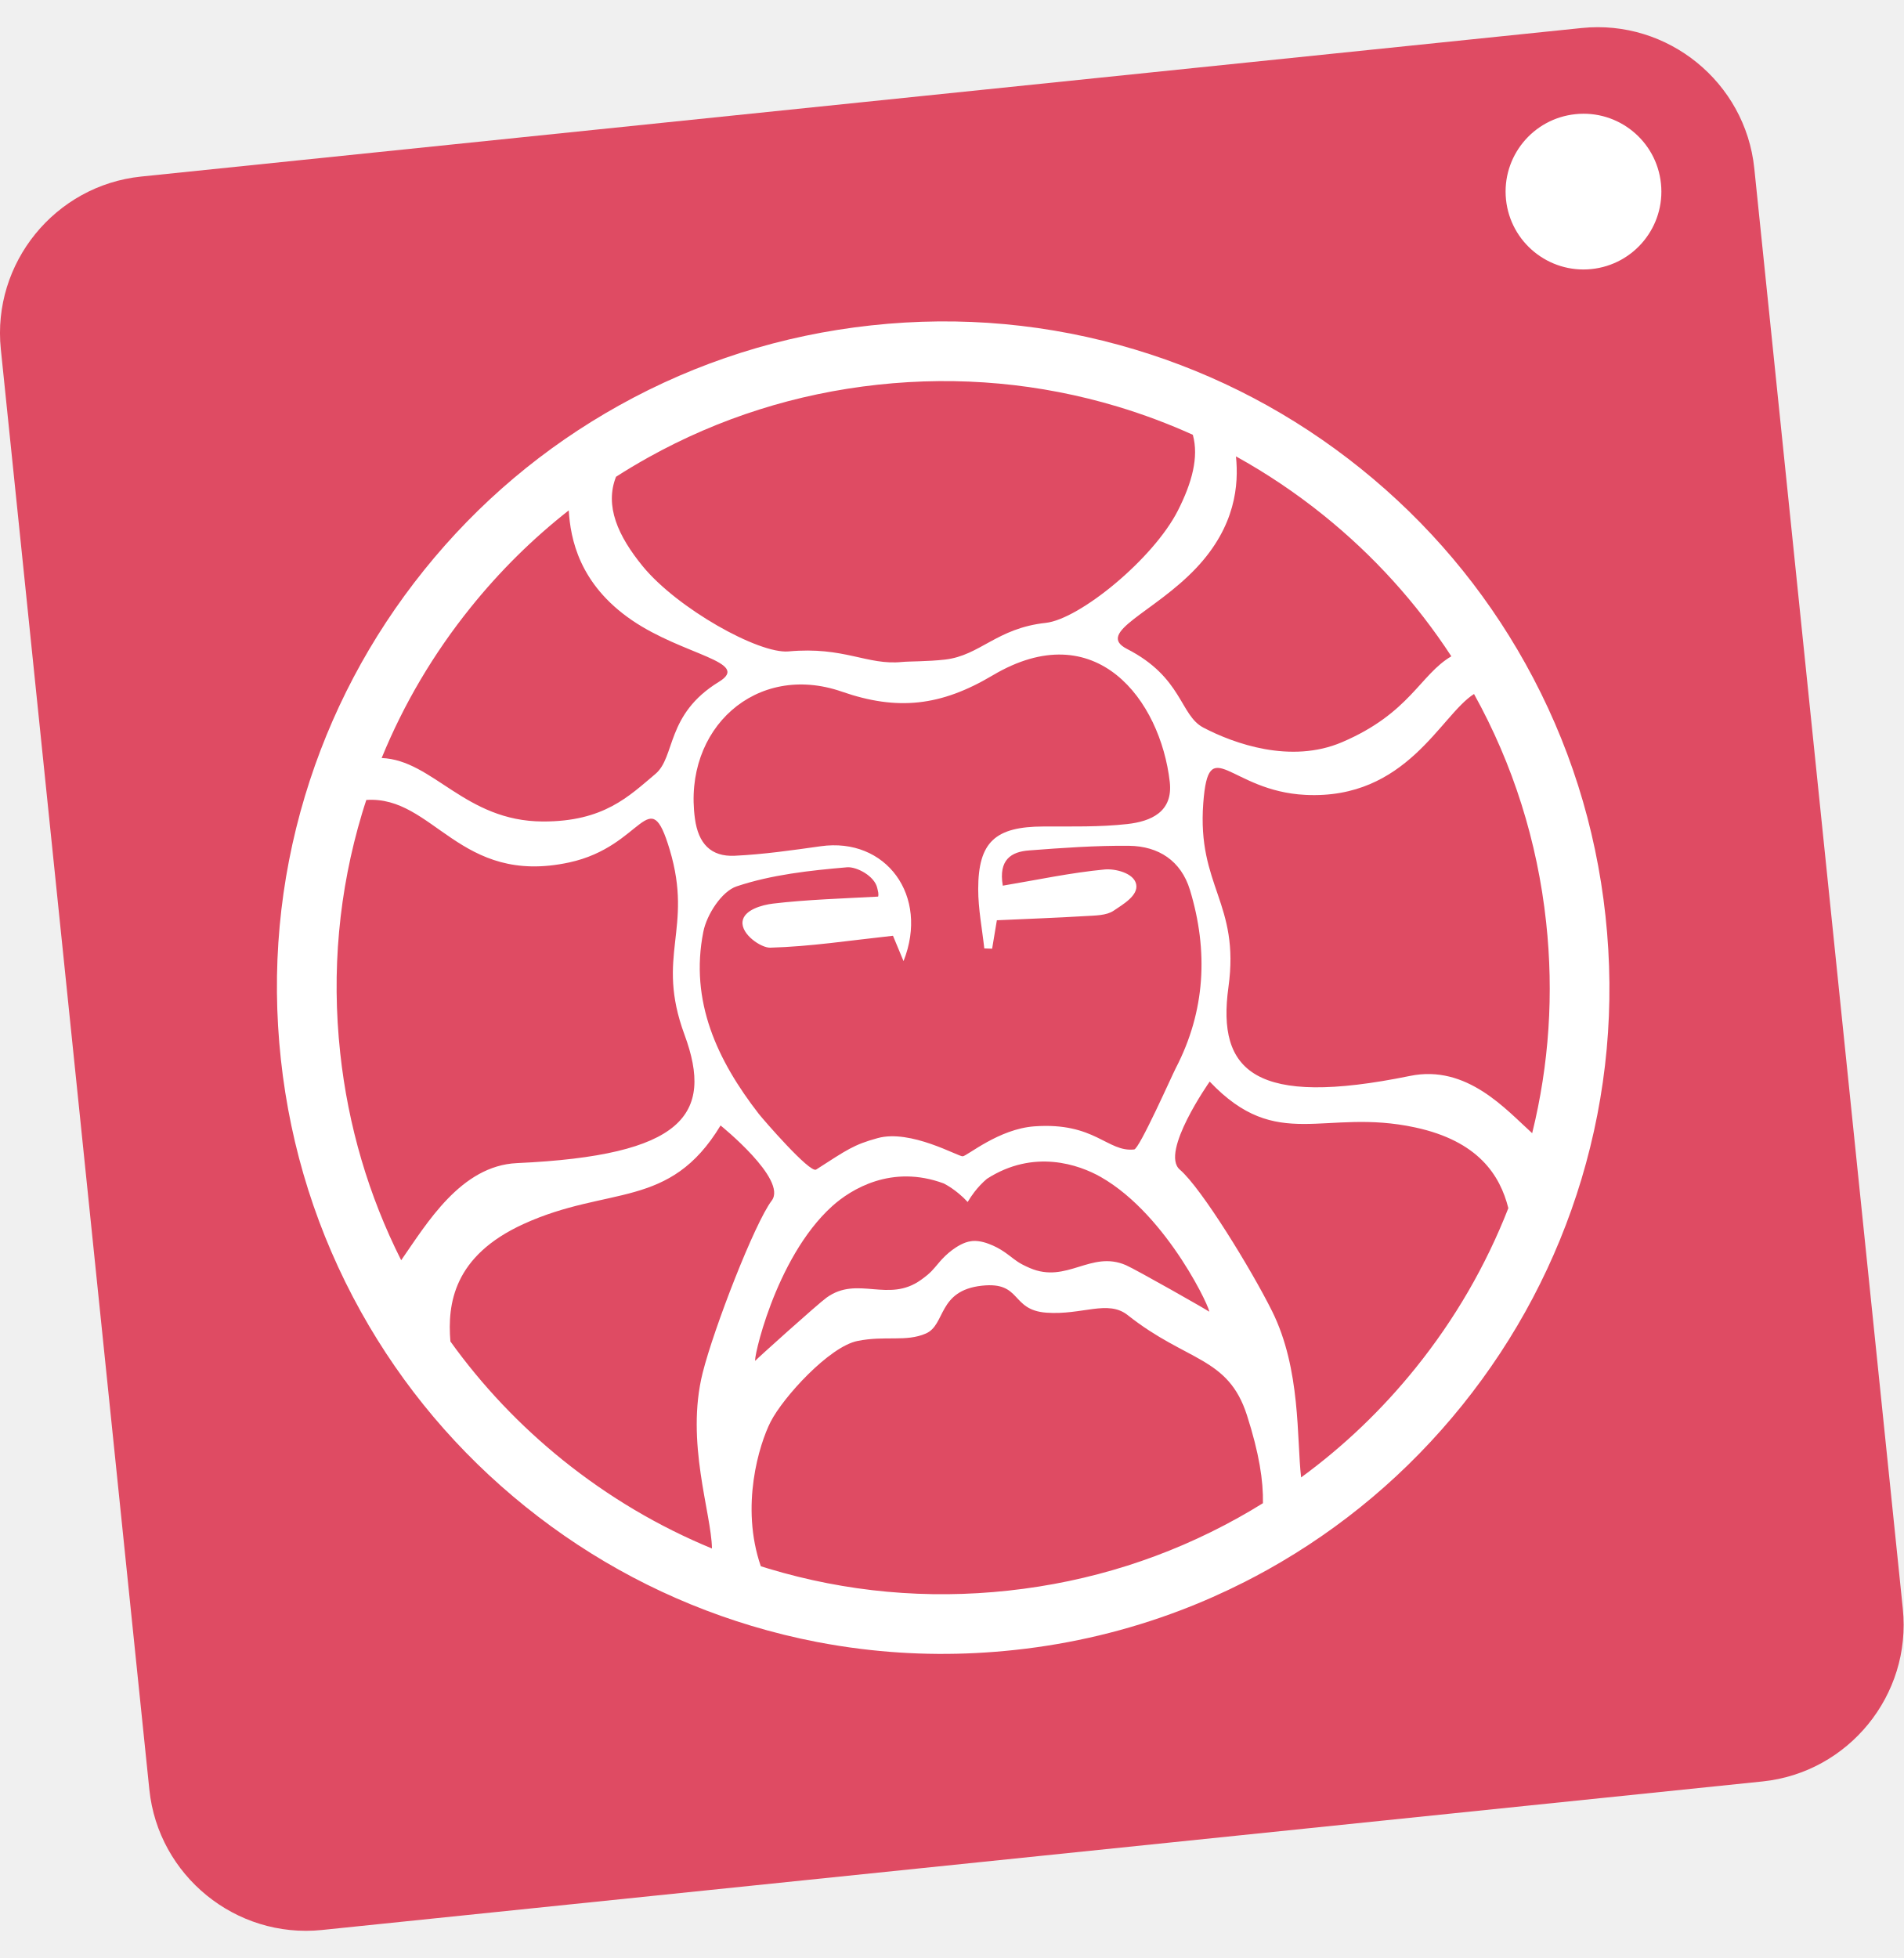
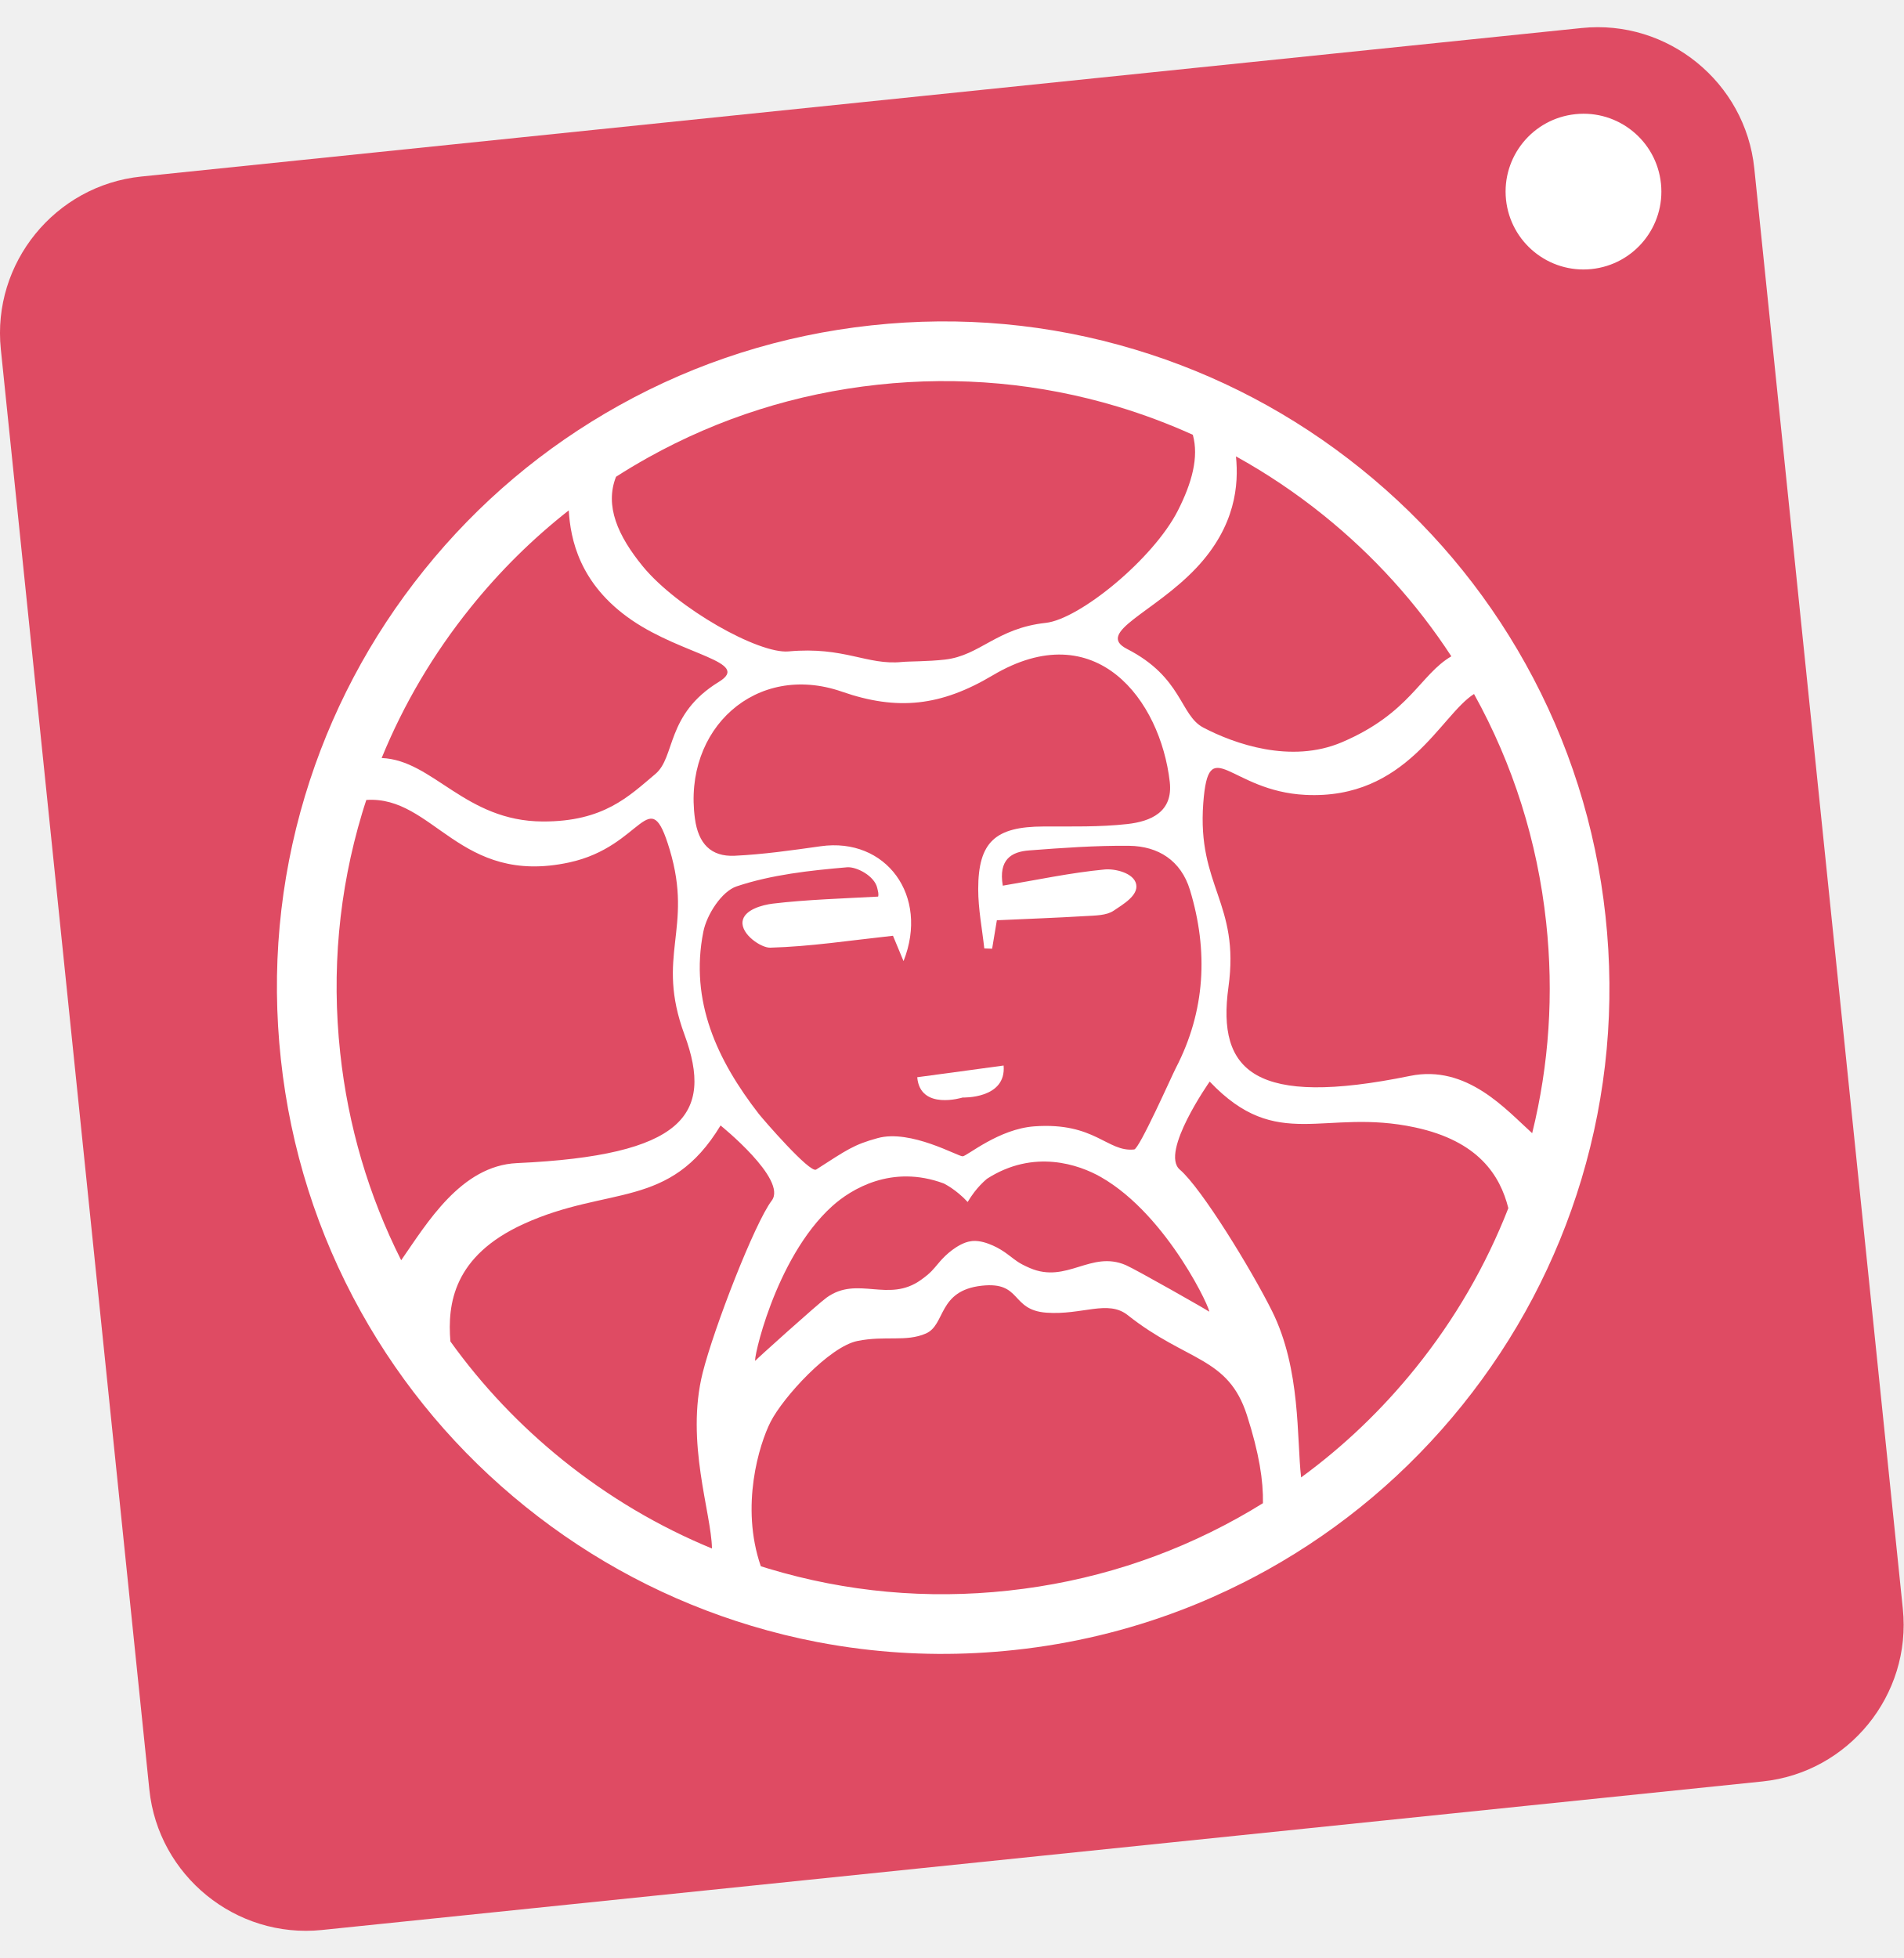
<svg xmlns="http://www.w3.org/2000/svg" width="35px" height="36px" viewBox="0 0 35 36" version="1.1">
  <defs />
  <g id="Add-a-Story" stroke="none" stroke-width="1" fill="none" fill-rule="evenodd">
    <g id="Main-Copy-3" transform="translate(-37, -37)">
      <g id="Nav">
        <g id="Solomon-Logo" transform="translate(37, 37.5)">
          <g id="Fill-11-+-Fill-12-+-Fill-13">
-             <path d="M32.404,32.254 L5.919,34.985 C4.337,35.148 2.909,33.987 2.746,32.404 L0.015,5.919 C-0.148,4.337 1.013,2.909 2.596,2.746 L29.081,0.015 C30.663,-0.148 32.091,1.013 32.254,2.596 L34.985,29.081 C35.148,30.663 33.987,32.091 32.404,32.254" id="Fill-11" fill="#DF4B63" />
-             <path d="M27.689,3.17 C27.608,2.383 28.18,1.68 28.967,1.599 C29.753,1.517 30.457,2.089 30.538,2.876 C30.619,3.662 30.047,4.366 29.26,4.447 C28.474,4.528 27.771,3.956 27.689,3.17" id="Fill-12" fill="#FFFFFF" />
-             <path d="M28.047,11.703 C27.277,10.32 26.258,9.113 25.019,8.116 C23.779,7.119 22.382,6.382 20.866,5.926 C19.295,5.453 17.665,5.304 16.022,5.482 C14.378,5.66 12.818,6.155 11.385,6.953 C10.002,7.723 8.794,8.742 7.798,9.981 C6.801,11.221 6.064,12.618 5.607,14.135 C5.135,15.705 4.986,17.335 5.164,18.978 C5.342,20.622 5.837,22.182 6.634,23.615 C7.405,24.999 8.424,26.206 9.663,27.203 C10.902,28.2 12.3,28.937 13.816,29.393 C14.215,29.513 14.617,29.612 15.022,29.69 C15.29,29.741 15.559,29.784 15.83,29.817 C16.763,29.933 17.709,29.939 18.66,29.836 C19.711,29.723 20.727,29.479 21.698,29.11 C22.101,28.957 22.496,28.782 22.883,28.586 C23.022,28.515 23.16,28.442 23.297,28.366 C24.68,27.595 25.887,26.576 26.884,25.337 C27.881,24.098 28.618,22.7 29.075,21.184 C29.547,19.613 29.696,17.984 29.518,16.34 C29.34,14.696 28.845,13.136 28.047,11.703 L28.047,11.703 Z M24.331,8.971 C25.254,9.714 26.043,10.585 26.684,11.567 C26.109,11.903 25.923,12.612 24.674,13.146 C23.733,13.548 22.688,13.173 22.125,12.878 C21.691,12.651 21.744,11.955 20.72,11.431 C20.131,11.128 21.217,10.769 21.999,9.938 C22.719,9.172 22.777,8.411 22.724,7.891 C23.286,8.202 23.823,8.562 24.331,8.971 L24.331,8.971 Z M20.853,20.634 C20.359,20.688 20.134,20.129 19.019,20.209 C18.364,20.256 17.785,20.753 17.7,20.76 C17.619,20.767 16.744,20.259 16.138,20.425 C15.693,20.547 15.574,20.639 15.005,21.004 C14.891,21.077 14.025,20.075 13.95,19.979 C13.187,18.995 12.678,17.909 12.931,16.633 C12.993,16.316 13.27,15.888 13.543,15.797 C14.189,15.581 14.889,15.505 15.574,15.446 C15.747,15.432 16.08,15.604 16.129,15.828 C16.143,15.892 16.158,15.931 16.145,15.985 C15.537,16.018 14.813,16.041 14.21,16.114 C14.013,16.138 13.677,16.228 13.652,16.444 C13.625,16.682 13.996,16.929 14.161,16.924 C14.895,16.904 15.627,16.791 16.418,16.705 C16.458,16.801 16.53,16.973 16.612,17.171 C17.089,15.967 16.287,14.89 15.09,15.059 C14.565,15.133 14.037,15.209 13.508,15.234 C13.068,15.255 12.839,15.008 12.777,14.553 C12.551,12.9 13.903,11.669 15.479,12.217 C16.5,12.572 17.299,12.483 18.248,11.919 C20.153,10.786 21.335,12.375 21.507,13.876 C21.57,14.431 21.156,14.603 20.726,14.651 C20.217,14.708 19.7,14.694 19.186,14.696 C18.299,14.698 17.985,14.979 17.985,15.849 C17.985,16.212 18.057,16.575 18.097,16.938 C18.145,16.94 18.193,16.941 18.241,16.943 C18.269,16.774 18.298,16.605 18.328,16.42 C18.869,16.395 19.414,16.376 19.958,16.343 C20.135,16.332 20.343,16.335 20.477,16.243 C20.646,16.128 20.934,15.965 20.889,15.756 C20.843,15.546 20.493,15.469 20.311,15.486 C19.689,15.545 19.074,15.677 18.437,15.784 C18.355,15.304 18.595,15.16 18.921,15.136 C19.532,15.089 20.146,15.045 20.758,15.051 C21.299,15.057 21.714,15.325 21.878,15.862 C22.219,16.985 22.163,18.09 21.616,19.142 C21.548,19.273 20.948,20.624 20.853,20.634 L20.853,20.634 Z M22.227,23.614 C22.233,23.607 20.881,22.839 20.7,22.761 C20.055,22.483 19.617,23.107 18.936,22.815 C18.725,22.724 18.679,22.676 18.561,22.588 C18.532,22.567 18.505,22.545 18.475,22.525 C18.383,22.461 18.285,22.409 18.18,22.37 C18.117,22.346 18.052,22.328 17.985,22.32 C17.951,22.316 17.918,22.315 17.884,22.317 C17.879,22.318 17.874,22.318 17.869,22.319 C17.864,22.319 17.859,22.32 17.854,22.321 C17.821,22.325 17.788,22.333 17.756,22.344 C17.692,22.367 17.633,22.398 17.576,22.435 C17.482,22.496 17.398,22.568 17.321,22.65 C17.297,22.675 17.274,22.703 17.251,22.73 C17.155,22.841 17.12,22.898 16.933,23.032 C16.331,23.464 15.769,22.947 15.199,23.357 C15.038,23.472 13.883,24.512 13.889,24.517 C13.829,24.586 14.233,22.64 15.301,21.676 C15.644,21.367 16.393,20.902 17.354,21.26 C17.453,21.312 17.544,21.375 17.629,21.446 C17.687,21.494 17.741,21.545 17.791,21.6 C17.829,21.536 17.871,21.474 17.916,21.415 C17.984,21.327 18.06,21.246 18.145,21.174 C19.007,20.619 19.839,20.913 20.24,21.141 C21.489,21.854 22.301,23.668 22.227,23.614 L22.227,23.614 Z M11.326,8.266 C11.519,8.142 11.717,8.024 11.919,7.911 C13.223,7.185 14.643,6.735 16.14,6.573 C17.637,6.411 19.12,6.547 20.549,6.976 C21.023,7.119 21.484,7.292 21.931,7.494 C22.045,7.905 21.914,8.379 21.657,8.886 C21.203,9.78 19.845,10.885 19.228,10.952 C18.323,11.05 18.022,11.552 17.376,11.627 C17.053,11.664 16.713,11.658 16.585,11.671 C15.939,11.736 15.526,11.383 14.498,11.477 C13.95,11.526 12.451,10.686 11.816,9.91 C11.36,9.352 11.115,8.801 11.326,8.266 L11.326,8.266 Z M8.653,10.669 C9.189,10.002 9.793,9.405 10.457,8.884 C10.488,9.402 10.647,10.239 11.618,10.903 C12.56,11.548 13.82,11.668 13.218,12.036 C12.237,12.637 12.424,13.417 12.049,13.731 C11.562,14.14 11.101,14.608 9.979,14.604 C8.547,14.598 7.964,13.475 7.017,13.437 C7.423,12.444 7.971,11.516 8.653,10.669 L8.653,10.669 Z M7.376,22.671 C6.777,21.482 6.4,20.202 6.255,18.86 C6.093,17.363 6.228,15.88 6.658,14.451 C6.683,14.369 6.708,14.288 6.735,14.208 C7.975,14.125 8.445,15.793 10.465,15.357 C11.838,15.061 11.932,13.851 12.313,15.122 C12.753,16.592 12.045,17.059 12.585,18.524 C13.129,19.997 12.562,20.746 9.505,20.885 C8.475,20.932 7.848,21.993 7.376,22.671 L7.376,22.671 Z M12.919,24.741 C12.6,26.014 13.08,27.317 13.09,27.971 C12.107,27.566 11.19,27.022 10.351,26.348 C9.559,25.71 8.866,24.979 8.281,24.164 C8.224,23.473 8.338,22.592 9.627,22.004 C11.188,21.292 12.31,21.746 13.248,20.193 C13.248,20.193 14.482,21.186 14.189,21.574 C13.873,21.992 13.127,23.914 12.919,24.741 L12.919,24.741 Z M23.22,27.138 C23.07,27.231 22.918,27.321 22.763,27.407 C21.459,28.133 20.039,28.583 18.542,28.745 C17.045,28.908 15.562,28.772 14.133,28.342 C14.084,28.327 14.036,28.312 13.988,28.297 C13.606,27.191 13.96,26.05 14.168,25.642 C14.399,25.189 15.247,24.259 15.766,24.155 C16.277,24.052 16.657,24.178 17.023,24.018 C17.39,23.859 17.237,23.228 18.052,23.139 C18.791,23.058 18.576,23.586 19.238,23.635 C19.899,23.683 20.369,23.39 20.735,23.681 C21.821,24.542 22.579,24.44 22.926,25.52 C23.152,26.225 23.228,26.727 23.22,27.138 L23.22,27.138 Z M26.029,24.649 C25.412,25.416 24.706,26.091 23.922,26.664 C23.839,25.956 23.921,24.678 23.388,23.607 C23.008,22.844 22.091,21.346 21.692,21.005 C21.323,20.689 22.241,19.386 22.241,19.386 C23.489,20.702 24.341,19.867 26.018,20.229 C27.182,20.479 27.58,21.11 27.732,21.713 C27.319,22.77 26.749,23.755 26.029,24.649 L26.029,24.649 Z M28.17,20.335 C27.693,19.906 26.972,19.067 25.924,19.282 C23.074,19.865 22.37,19.203 22.586,17.648 C22.8,16.101 22.008,15.797 22.123,14.266 C22.223,12.943 22.599,14.046 24.003,14.115 C25.863,14.206 26.485,12.648 27.101,12.26 C27.82,13.557 28.266,14.97 28.427,16.458 C28.569,17.77 28.482,19.071 28.17,20.335 L28.17,20.335 Z" id="Fill-13" fill="#FFFFFF" />
+             <g id="Group">
+               <path d="M32.404,32.254 L5.919,34.985 C4.337,35.148 2.909,33.987 2.746,32.404 L0.015,5.919 C-0.148,4.337 1.013,2.909 2.596,2.746 L29.081,0.015 C30.663,-0.148 32.091,1.013 32.254,2.596 L34.985,29.081 C35.148,30.663 33.987,32.091 32.404,32.254" id="Fill-11" fill="#DF4B63" />
+               <path d="M27.689,3.17 C27.608,2.383 28.18,1.68 28.967,1.599 C29.753,1.517 30.457,2.089 30.538,2.876 C30.619,3.662 30.047,4.366 29.26,4.447 C28.474,4.528 27.771,3.956 27.689,3.17" id="Fill-12" fill="#FFFFFF" />
+               <path d="M28.047,11.703 C27.277,10.32 26.258,9.113 25.019,8.116 C23.779,7.119 22.382,6.382 20.866,5.926 C19.295,5.453 17.665,5.304 16.022,5.482 C14.378,5.66 12.818,6.155 11.385,6.953 C10.002,7.723 8.794,8.742 7.798,9.981 C6.801,11.221 6.064,12.618 5.607,14.135 C5.135,15.705 4.986,17.335 5.164,18.978 C5.342,20.622 5.837,22.182 6.634,23.615 C7.405,24.999 8.424,26.206 9.663,27.203 C10.902,28.2 12.3,28.937 13.816,29.393 C14.215,29.513 14.617,29.612 15.022,29.69 C15.29,29.741 15.559,29.784 15.83,29.817 C16.763,29.933 17.709,29.939 18.66,29.836 C19.711,29.723 20.727,29.479 21.698,29.11 C22.101,28.957 22.496,28.782 22.883,28.586 C23.022,28.515 23.16,28.442 23.297,28.366 C24.68,27.595 25.887,26.576 26.884,25.337 C27.881,24.098 28.618,22.7 29.075,21.184 C29.547,19.613 29.696,17.984 29.518,16.34 C29.34,14.696 28.845,13.136 28.047,11.703 L28.047,11.703 Z M24.331,8.971 C25.254,9.714 26.043,10.585 26.684,11.567 C26.109,11.903 25.923,12.612 24.674,13.146 C23.733,13.548 22.688,13.173 22.125,12.878 C21.691,12.651 21.744,11.955 20.72,11.431 C20.131,11.128 21.217,10.769 21.999,9.938 C22.719,9.172 22.777,8.411 22.724,7.891 C23.286,8.202 23.823,8.562 24.331,8.971 L24.331,8.971 Z M20.853,20.634 C20.359,20.688 20.134,20.129 19.019,20.209 C18.364,20.256 17.785,20.753 17.7,20.76 C17.619,20.767 16.744,20.259 16.138,20.425 C15.693,20.547 15.574,20.639 15.005,21.004 C14.891,21.077 14.025,20.075 13.95,19.979 C13.187,18.995 12.678,17.909 12.931,16.633 C12.993,16.316 13.27,15.888 13.543,15.797 C14.189,15.581 14.889,15.505 15.574,15.446 C15.747,15.432 16.08,15.604 16.129,15.828 C16.143,15.892 16.158,15.931 16.145,15.985 C15.537,16.018 14.813,16.041 14.21,16.114 C14.013,16.138 13.677,16.228 13.652,16.444 C13.625,16.682 13.996,16.929 14.161,16.924 C14.895,16.904 15.627,16.791 16.418,16.705 C16.458,16.801 16.53,16.973 16.612,17.171 C17.089,15.967 16.287,14.89 15.09,15.059 C14.565,15.133 14.037,15.209 13.508,15.234 C13.068,15.255 12.839,15.008 12.777,14.553 C12.551,12.9 13.903,11.669 15.479,12.217 C16.5,12.572 17.299,12.483 18.248,11.919 C20.153,10.786 21.335,12.375 21.507,13.876 C21.57,14.431 21.156,14.603 20.726,14.651 C20.217,14.708 19.7,14.694 19.186,14.696 C18.299,14.698 17.985,14.979 17.985,15.849 C17.985,16.212 18.057,16.575 18.097,16.938 C18.145,16.94 18.193,16.941 18.241,16.943 C18.269,16.774 18.298,16.605 18.328,16.42 C18.869,16.395 19.414,16.376 19.958,16.343 C20.135,16.332 20.343,16.335 20.477,16.243 C20.646,16.128 20.934,15.965 20.889,15.756 C20.843,15.546 20.493,15.469 20.311,15.486 C19.689,15.545 19.074,15.677 18.437,15.784 C18.355,15.304 18.595,15.16 18.921,15.136 C19.532,15.089 20.146,15.045 20.758,15.051 C21.299,15.057 21.714,15.325 21.878,15.862 C22.219,16.985 22.163,18.09 21.616,19.142 C21.548,19.273 20.948,20.624 20.853,20.634 L20.853,20.634 Z M22.227,23.614 C22.233,23.607 20.881,22.839 20.7,22.761 C20.055,22.483 19.617,23.107 18.936,22.815 C18.725,22.724 18.679,22.676 18.561,22.588 C18.532,22.567 18.505,22.545 18.475,22.525 C18.383,22.461 18.285,22.409 18.18,22.37 C18.117,22.346 18.052,22.328 17.985,22.32 C17.951,22.316 17.918,22.315 17.884,22.317 C17.879,22.318 17.874,22.318 17.869,22.319 C17.864,22.319 17.859,22.32 17.854,22.321 C17.821,22.325 17.788,22.333 17.756,22.344 C17.692,22.367 17.633,22.398 17.576,22.435 C17.482,22.496 17.398,22.568 17.321,22.65 C17.297,22.675 17.274,22.703 17.251,22.73 C17.155,22.841 17.12,22.898 16.933,23.032 C16.331,23.464 15.769,22.947 15.199,23.357 C15.038,23.472 13.883,24.512 13.889,24.517 C13.829,24.586 14.233,22.64 15.301,21.676 C15.644,21.367 16.393,20.902 17.354,21.26 C17.453,21.312 17.544,21.375 17.629,21.446 C17.687,21.494 17.741,21.545 17.791,21.6 C17.829,21.536 17.871,21.474 17.916,21.415 C17.984,21.327 18.06,21.246 18.145,21.174 C19.007,20.619 19.839,20.913 20.24,21.141 C21.489,21.854 22.301,23.668 22.227,23.614 L22.227,23.614 Z M11.326,8.266 C11.519,8.142 11.717,8.024 11.919,7.911 C13.223,7.185 14.643,6.735 16.14,6.573 C17.637,6.411 19.12,6.547 20.549,6.976 C21.023,7.119 21.484,7.292 21.931,7.494 C22.045,7.905 21.914,8.379 21.657,8.886 C21.203,9.78 19.845,10.885 19.228,10.952 C18.323,11.05 18.022,11.552 17.376,11.627 C17.053,11.664 16.713,11.658 16.585,11.671 C15.939,11.736 15.526,11.383 14.498,11.477 C13.95,11.526 12.451,10.686 11.816,9.91 C11.36,9.352 11.115,8.801 11.326,8.266 L11.326,8.266 Z M8.653,10.669 C9.189,10.002 9.793,9.405 10.457,8.884 C10.488,9.402 10.647,10.239 11.618,10.903 C12.56,11.548 13.82,11.668 13.218,12.036 C12.237,12.637 12.424,13.417 12.049,13.731 C11.562,14.14 11.101,14.608 9.979,14.604 C8.547,14.598 7.964,13.475 7.017,13.437 C7.423,12.444 7.971,11.516 8.653,10.669 L8.653,10.669 Z M7.376,22.671 C6.777,21.482 6.4,20.202 6.255,18.86 C6.093,17.363 6.228,15.88 6.658,14.451 C6.683,14.369 6.708,14.288 6.735,14.208 C7.975,14.125 8.445,15.793 10.465,15.357 C11.838,15.061 11.932,13.851 12.313,15.122 C12.753,16.592 12.045,17.059 12.585,18.524 C13.129,19.997 12.562,20.746 9.505,20.885 C8.475,20.932 7.848,21.993 7.376,22.671 L7.376,22.671 Z M12.919,24.741 C12.6,26.014 13.08,27.317 13.09,27.971 C12.107,27.566 11.19,27.022 10.351,26.348 C9.559,25.71 8.866,24.979 8.281,24.164 C8.224,23.473 8.338,22.592 9.627,22.004 C11.188,21.292 12.31,21.746 13.248,20.193 C13.248,20.193 14.482,21.186 14.189,21.574 C13.873,21.992 13.127,23.914 12.919,24.741 L12.919,24.741 Z M23.22,27.138 C23.07,27.231 22.918,27.321 22.763,27.407 C21.459,28.133 20.039,28.583 18.542,28.745 C17.045,28.908 15.562,28.772 14.133,28.342 C14.084,28.327 14.036,28.312 13.988,28.297 C13.606,27.191 13.96,26.05 14.168,25.642 C14.399,25.189 15.247,24.259 15.766,24.155 C16.277,24.052 16.657,24.178 17.023,24.018 C17.39,23.859 17.237,23.228 18.052,23.139 C18.791,23.058 18.576,23.586 19.238,23.635 C19.899,23.683 20.369,23.39 20.735,23.681 C21.821,24.542 22.579,24.44 22.926,25.52 C23.152,26.225 23.228,26.727 23.22,27.138 L23.22,27.138 Z M26.029,24.649 C25.412,25.416 24.706,26.091 23.922,26.664 C23.839,25.956 23.921,24.678 23.388,23.607 C23.008,22.844 22.091,21.346 21.692,21.005 C21.323,20.689 22.241,19.386 22.241,19.386 C23.489,20.702 24.341,19.867 26.018,20.229 C27.182,20.479 27.58,21.11 27.732,21.713 C27.319,22.77 26.749,23.755 26.029,24.649 L26.029,24.649 Z M28.17,20.335 C27.693,19.906 26.972,19.067 25.924,19.282 C23.074,19.865 22.37,19.203 22.586,17.648 C22.8,16.101 22.008,15.797 22.123,14.266 C22.223,12.943 22.599,14.046 24.003,14.115 C25.863,14.206 26.485,12.648 27.101,12.26 C27.82,13.557 28.266,14.97 28.427,16.458 C28.569,17.77 28.482,19.071 28.17,20.335 L28.17,20.335 Z" id="Fill-13" fill="#FFFFFF" />
+               <path d="M16.864,19.306 C16.917,19.924 17.699,19.679 17.699,19.679 C17.699,19.679 18.506,19.709 18.452,19.091 L17.658,19.199 L16.864,19.306" id="Fill-14" fill="#FFFFFF" />
+             </g>
          </g>
        </g>
      </g>
    </g>
  </g>
</svg>
